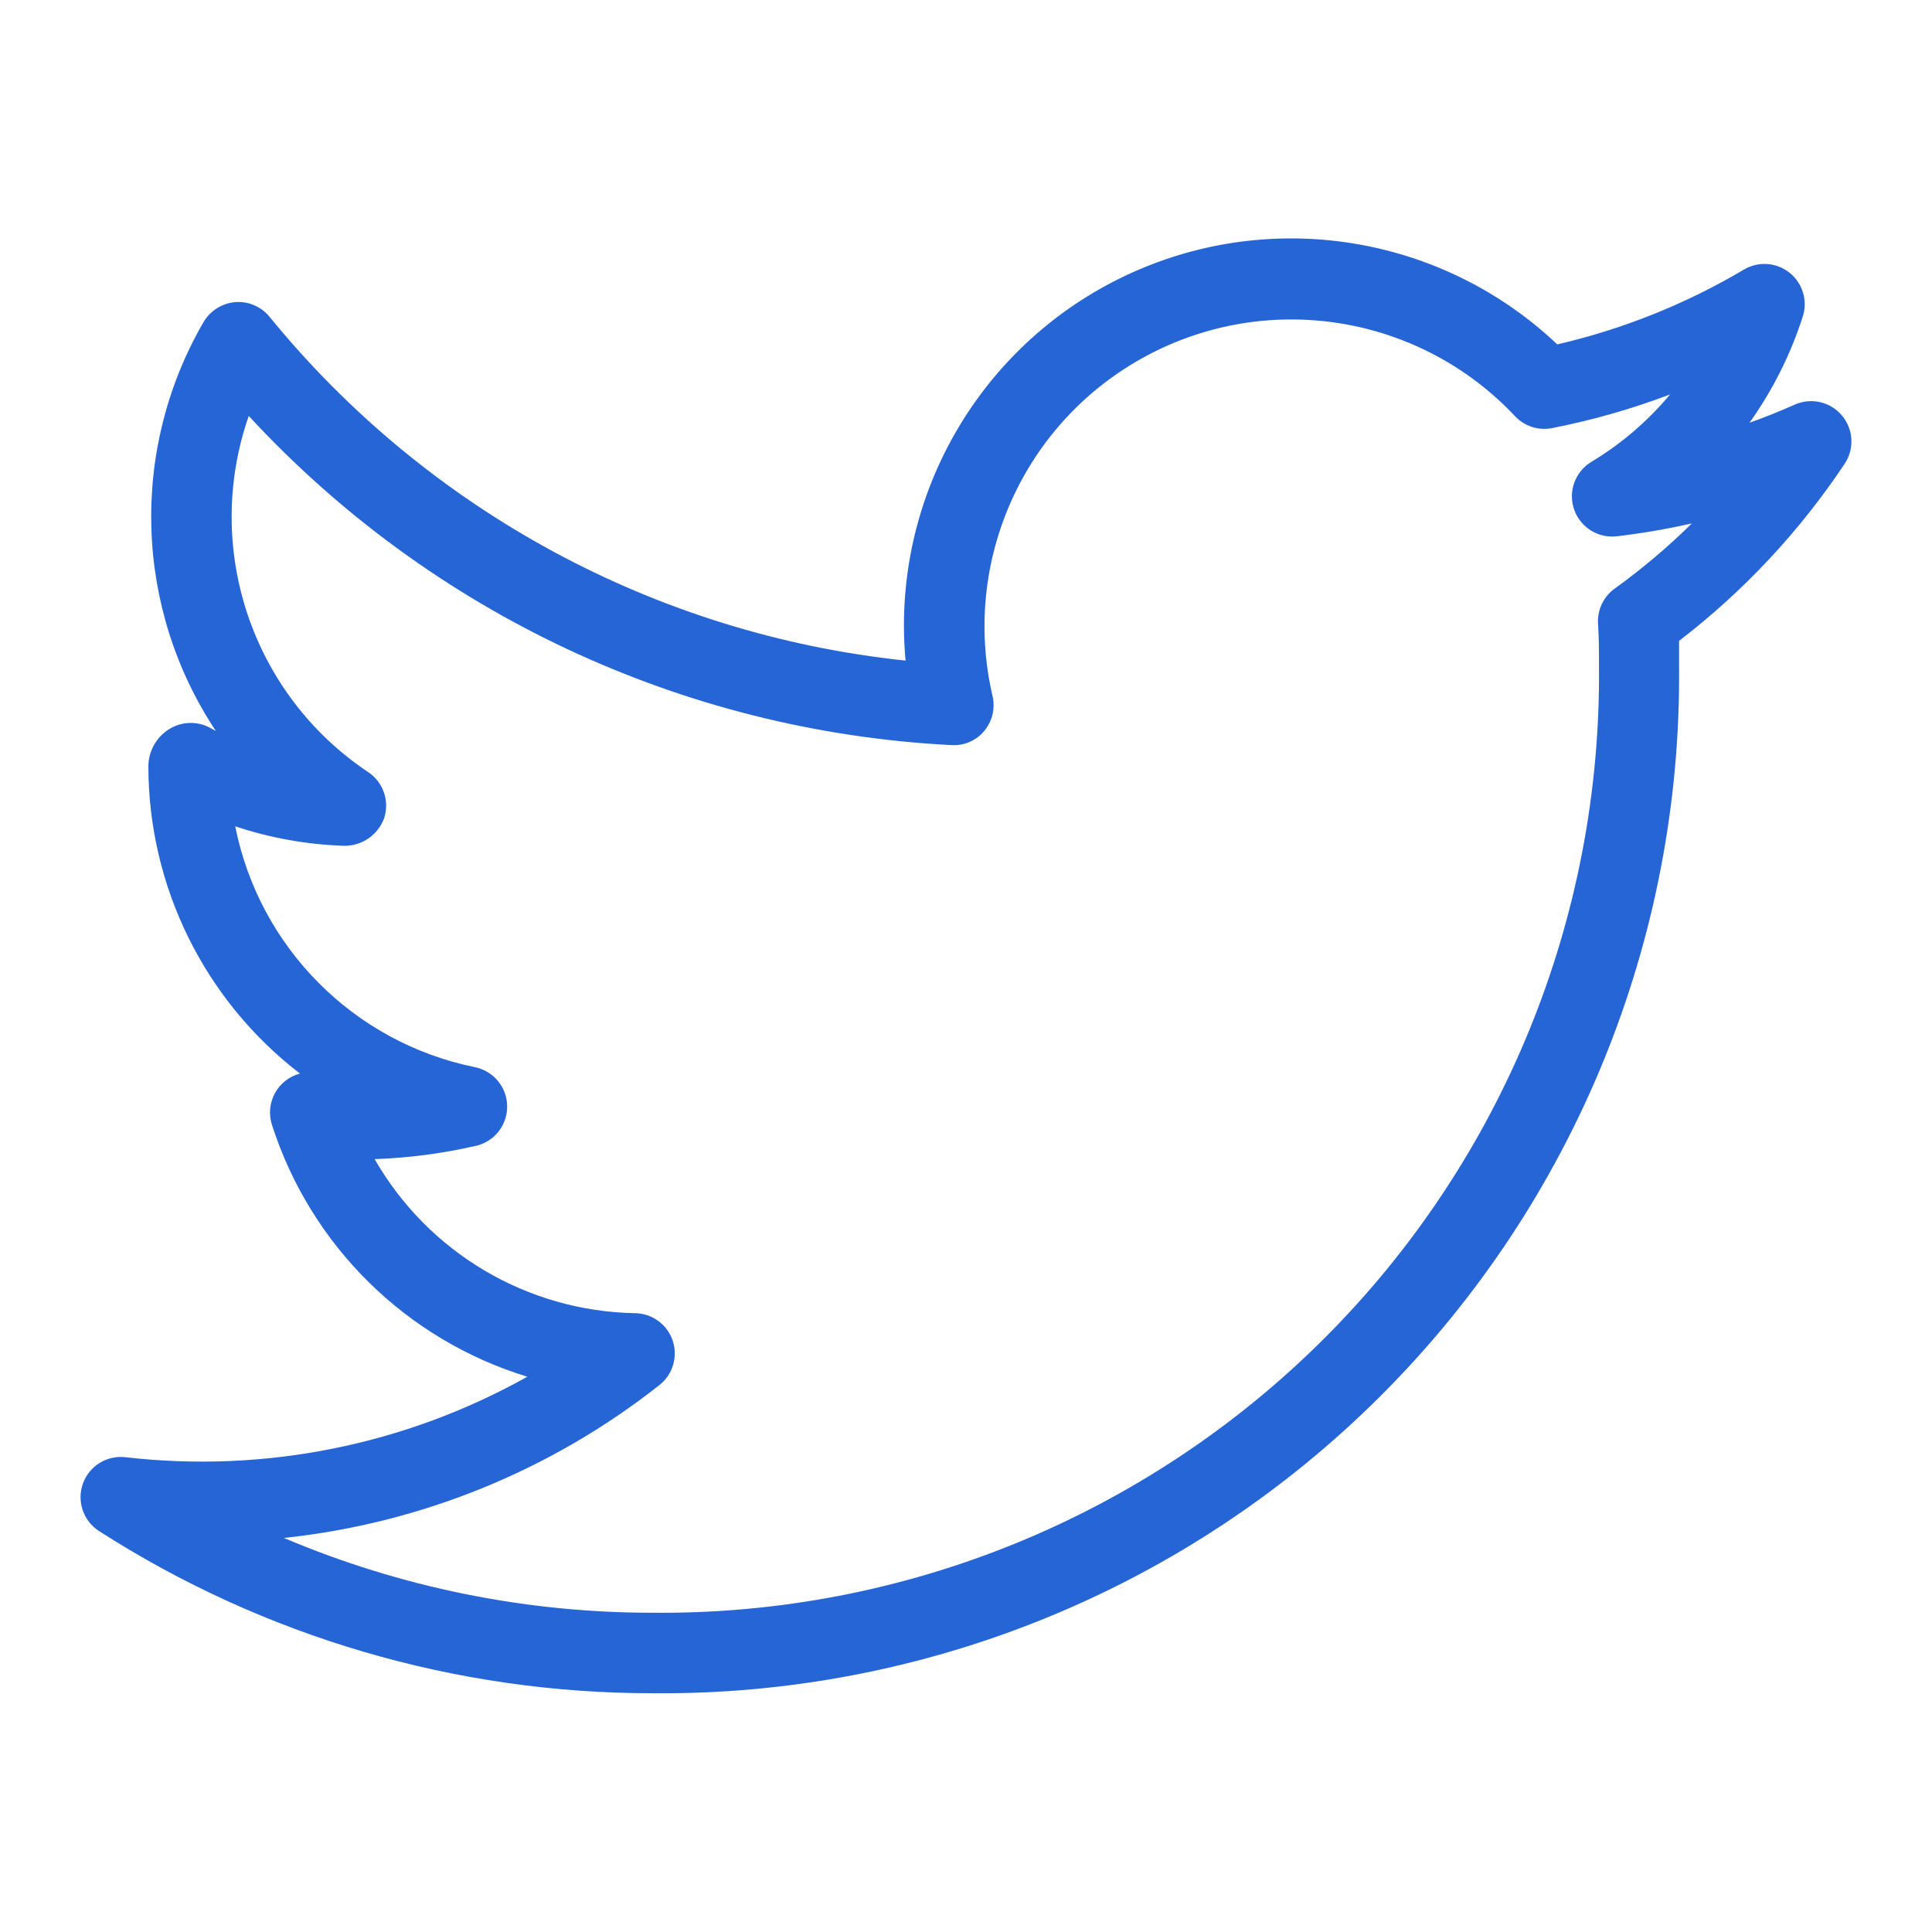
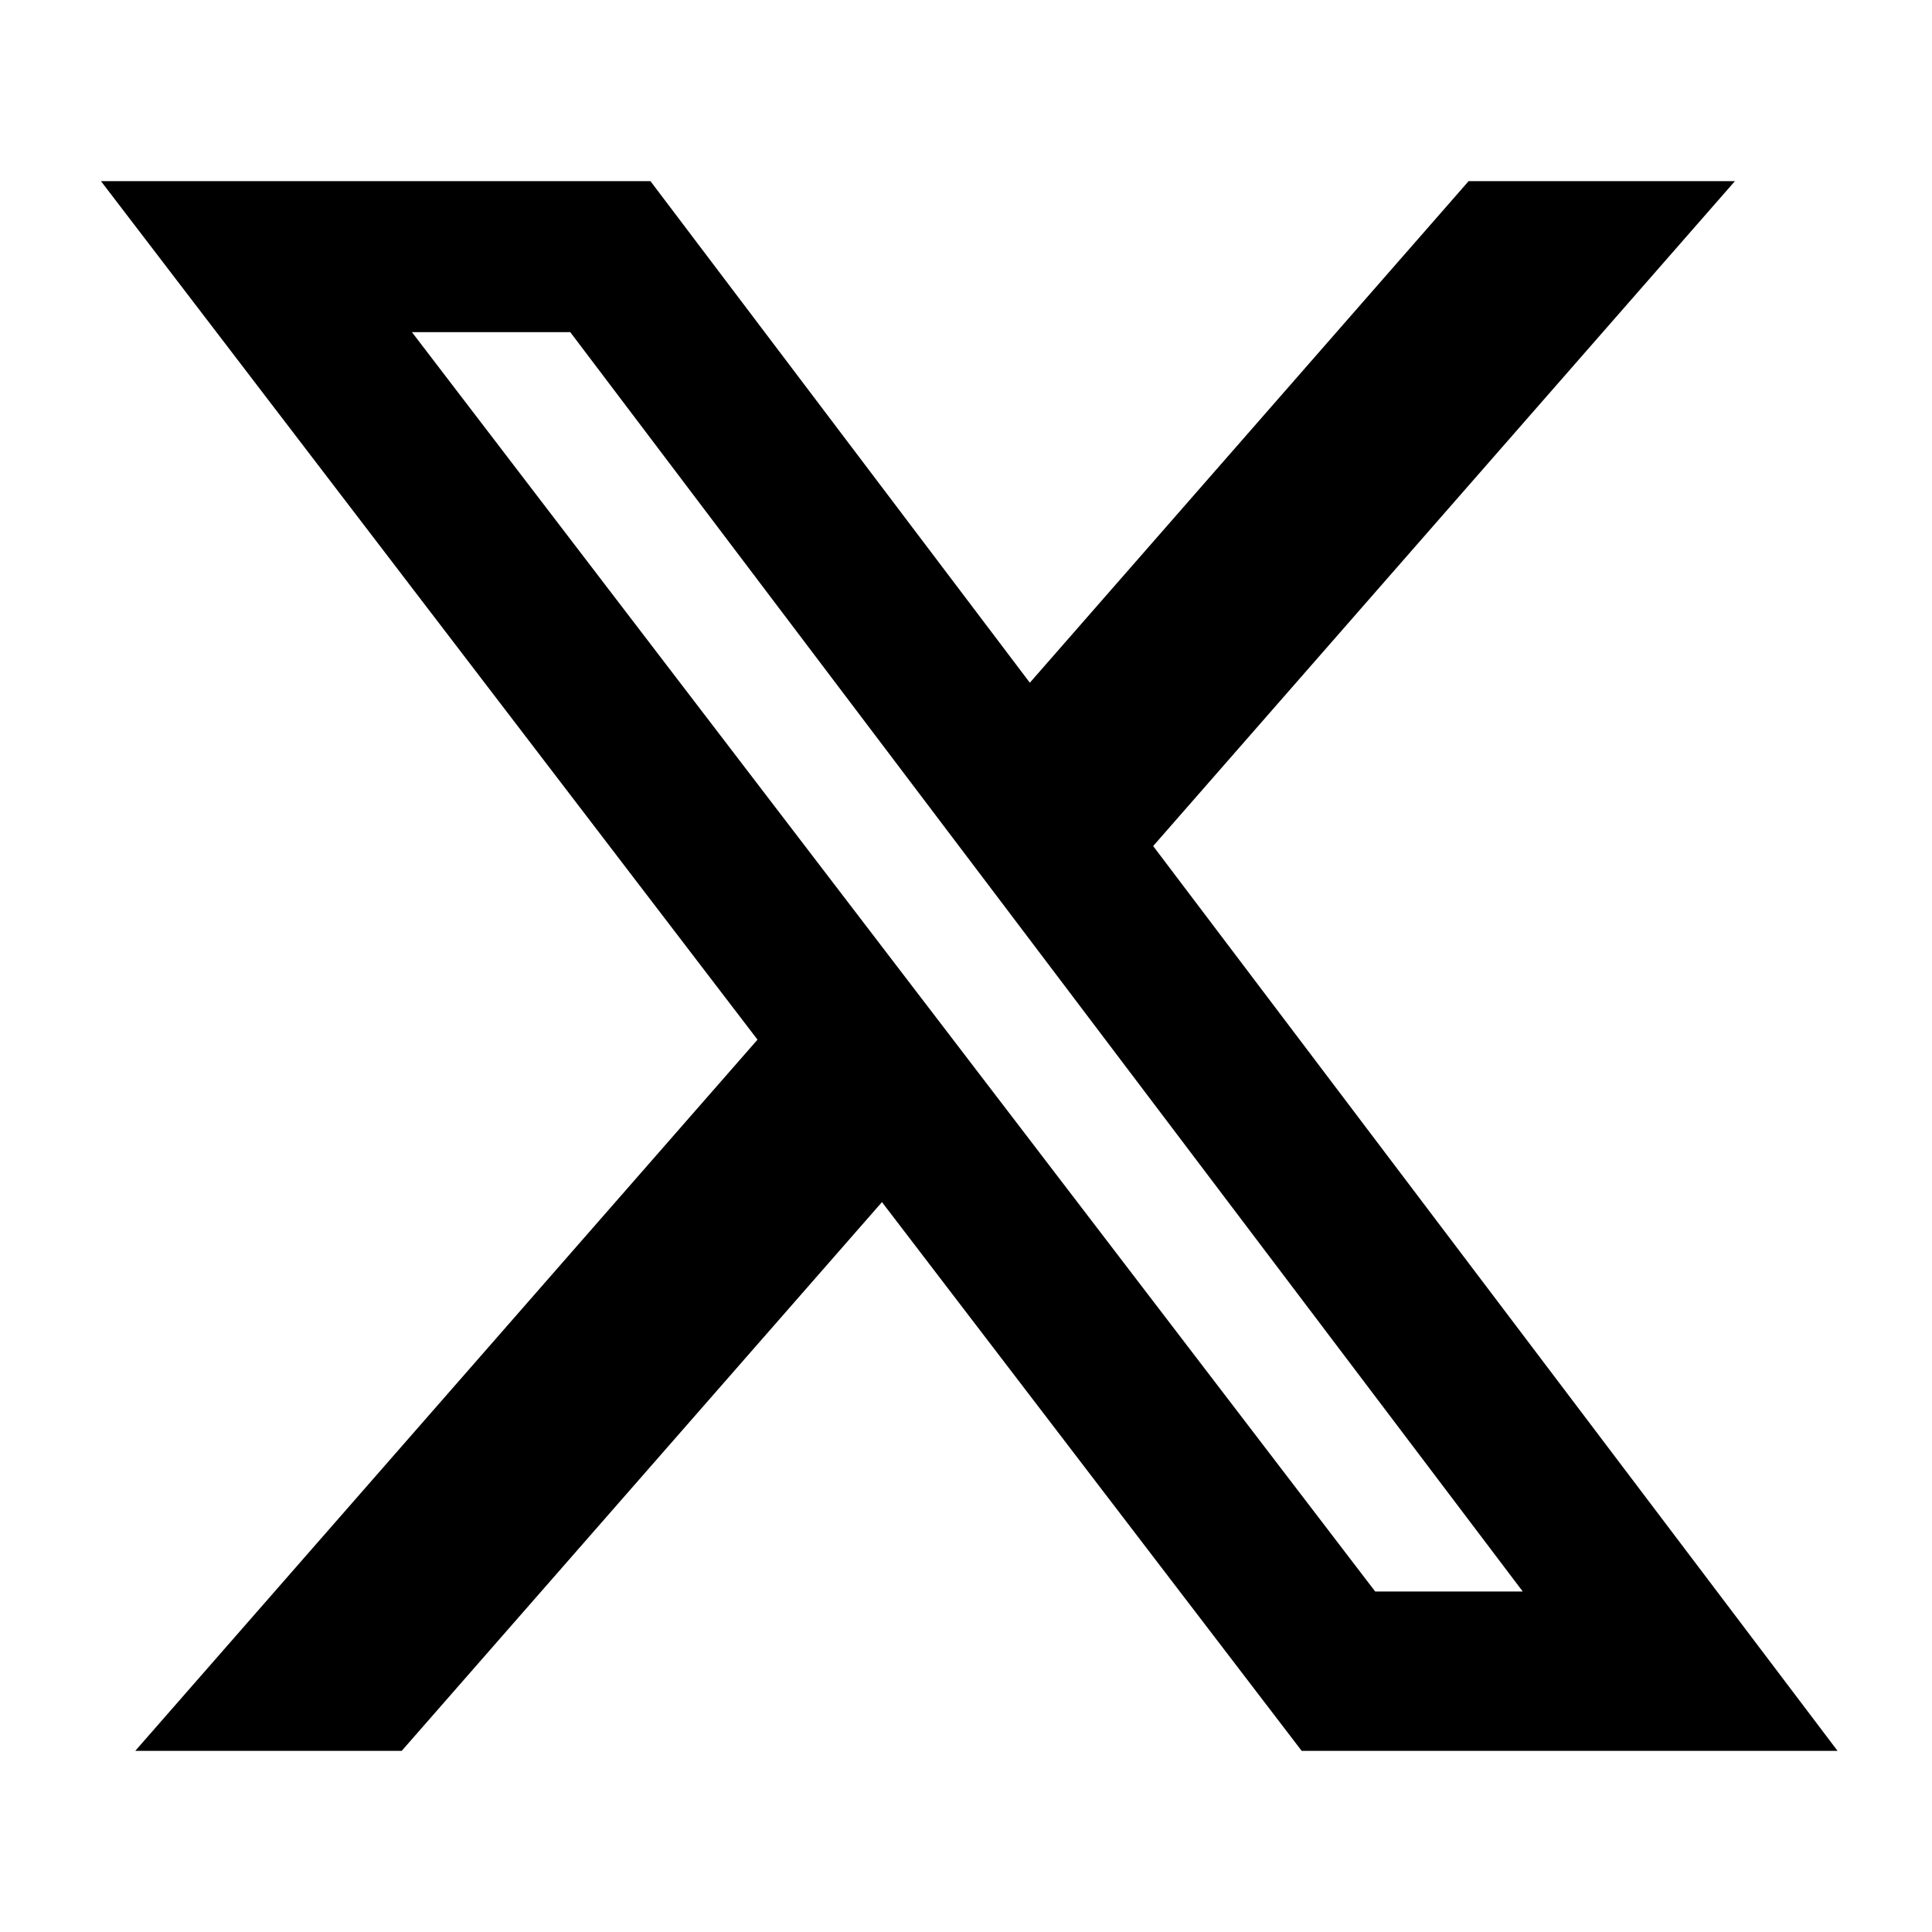
- <svg xmlns="http://www.w3.org/2000/svg" enable-background="new 0 0 24 24" viewBox="0 0 24 24" class="sc-gKsewC fErneH" style="fill: rgb(38, 101, 214)">
-   <path d="M8.1,21.034A12.717,12.717,0,0,1,1.23,19.019a.5.5,0,0,1,.329-.917,8.273,8.273,0,0,0,4.992-1,4.807,4.807,0,0,1-3.173-3.13.5.5,0,0,1,.348-.636A4.821,4.821,0,0,1,1.843,9.523a.548.548,0,0,1,.247-.458.506.506,0,0,1,.5-.034l.091.049A4.816,4.816,0,0,1,2.529,4a.507.507,0,0,1,.393-.247.5.5,0,0,1,.427.183,11.781,11.781,0,0,0,7.9,4.27c-.013-.144-.02-.289-.02-.435a4.81,4.81,0,0,1,8.116-3.493,8.157,8.157,0,0,0,2.32-.93.5.5,0,0,1,.73.583,4.781,4.781,0,0,1-.662,1.32c.191-.067.378-.143.563-.225a.5.5,0,0,1,.585.135.5.5,0,0,1,.034.6,9.2,9.2,0,0,1-2.057,2.2c0,.1,0,.208,0,.313A12.636,12.636,0,0,1,8.1,21.034ZM3.527,19.105a11.72,11.72,0,0,0,4.577.929A11.645,11.645,0,0,0,19.863,8.275c0-.179,0-.357-.012-.533a.5.5,0,0,1,.207-.43,8.181,8.181,0,0,0,.959-.81,9.068,9.068,0,0,1-.932.16.5.5,0,0,1-.316-.925,3.857,3.857,0,0,0,.977-.837,9.013,9.013,0,0,1-1.465.418.5.5,0,0,1-.461-.148,3.812,3.812,0,0,0-6.491,3.473.5.5,0,0,1-.1.434.489.489,0,0,1-.409.179A12.772,12.772,0,0,1,3.09,5.167,3.812,3.812,0,0,0,4.573,9.591a.5.5,0,0,1,.2.569.523.523,0,0,1-.491.347,4.772,4.772,0,0,1-1.36-.242A3.813,3.813,0,0,0,5.9,13.257a.5.5,0,0,1,.033.972,6.63,6.63,0,0,1-1.279.17,3.809,3.809,0,0,0,3.236,1.914.5.5,0,0,1,.3.894A9.081,9.081,0,0,1,3.527,19.105Z" />
+ <svg xmlns="http://www.w3.org/2000/svg" height="1em" viewBox="0 0 24 24" aria-hidden="true" class="r-18jsvk2 r-4qtqp9 r-yyyyoo r-16y2uox r-8kz0gk r-dnmrzs r-bnwqim r-1plcrui r-lrvibr r-lrsllp">
+   <g>
+     <path d="M18.244 2.25h3.308l-7.227 8.26 8.502 11.24H16.17l-5.214-6.817L4.99 21.75H1.68l7.73-8.835L1.254 2.25H8.08l4.713 6.231zm-1.161 17.52h1.833L7.084 4.126H5.117z" />
+   </g>
</svg>
